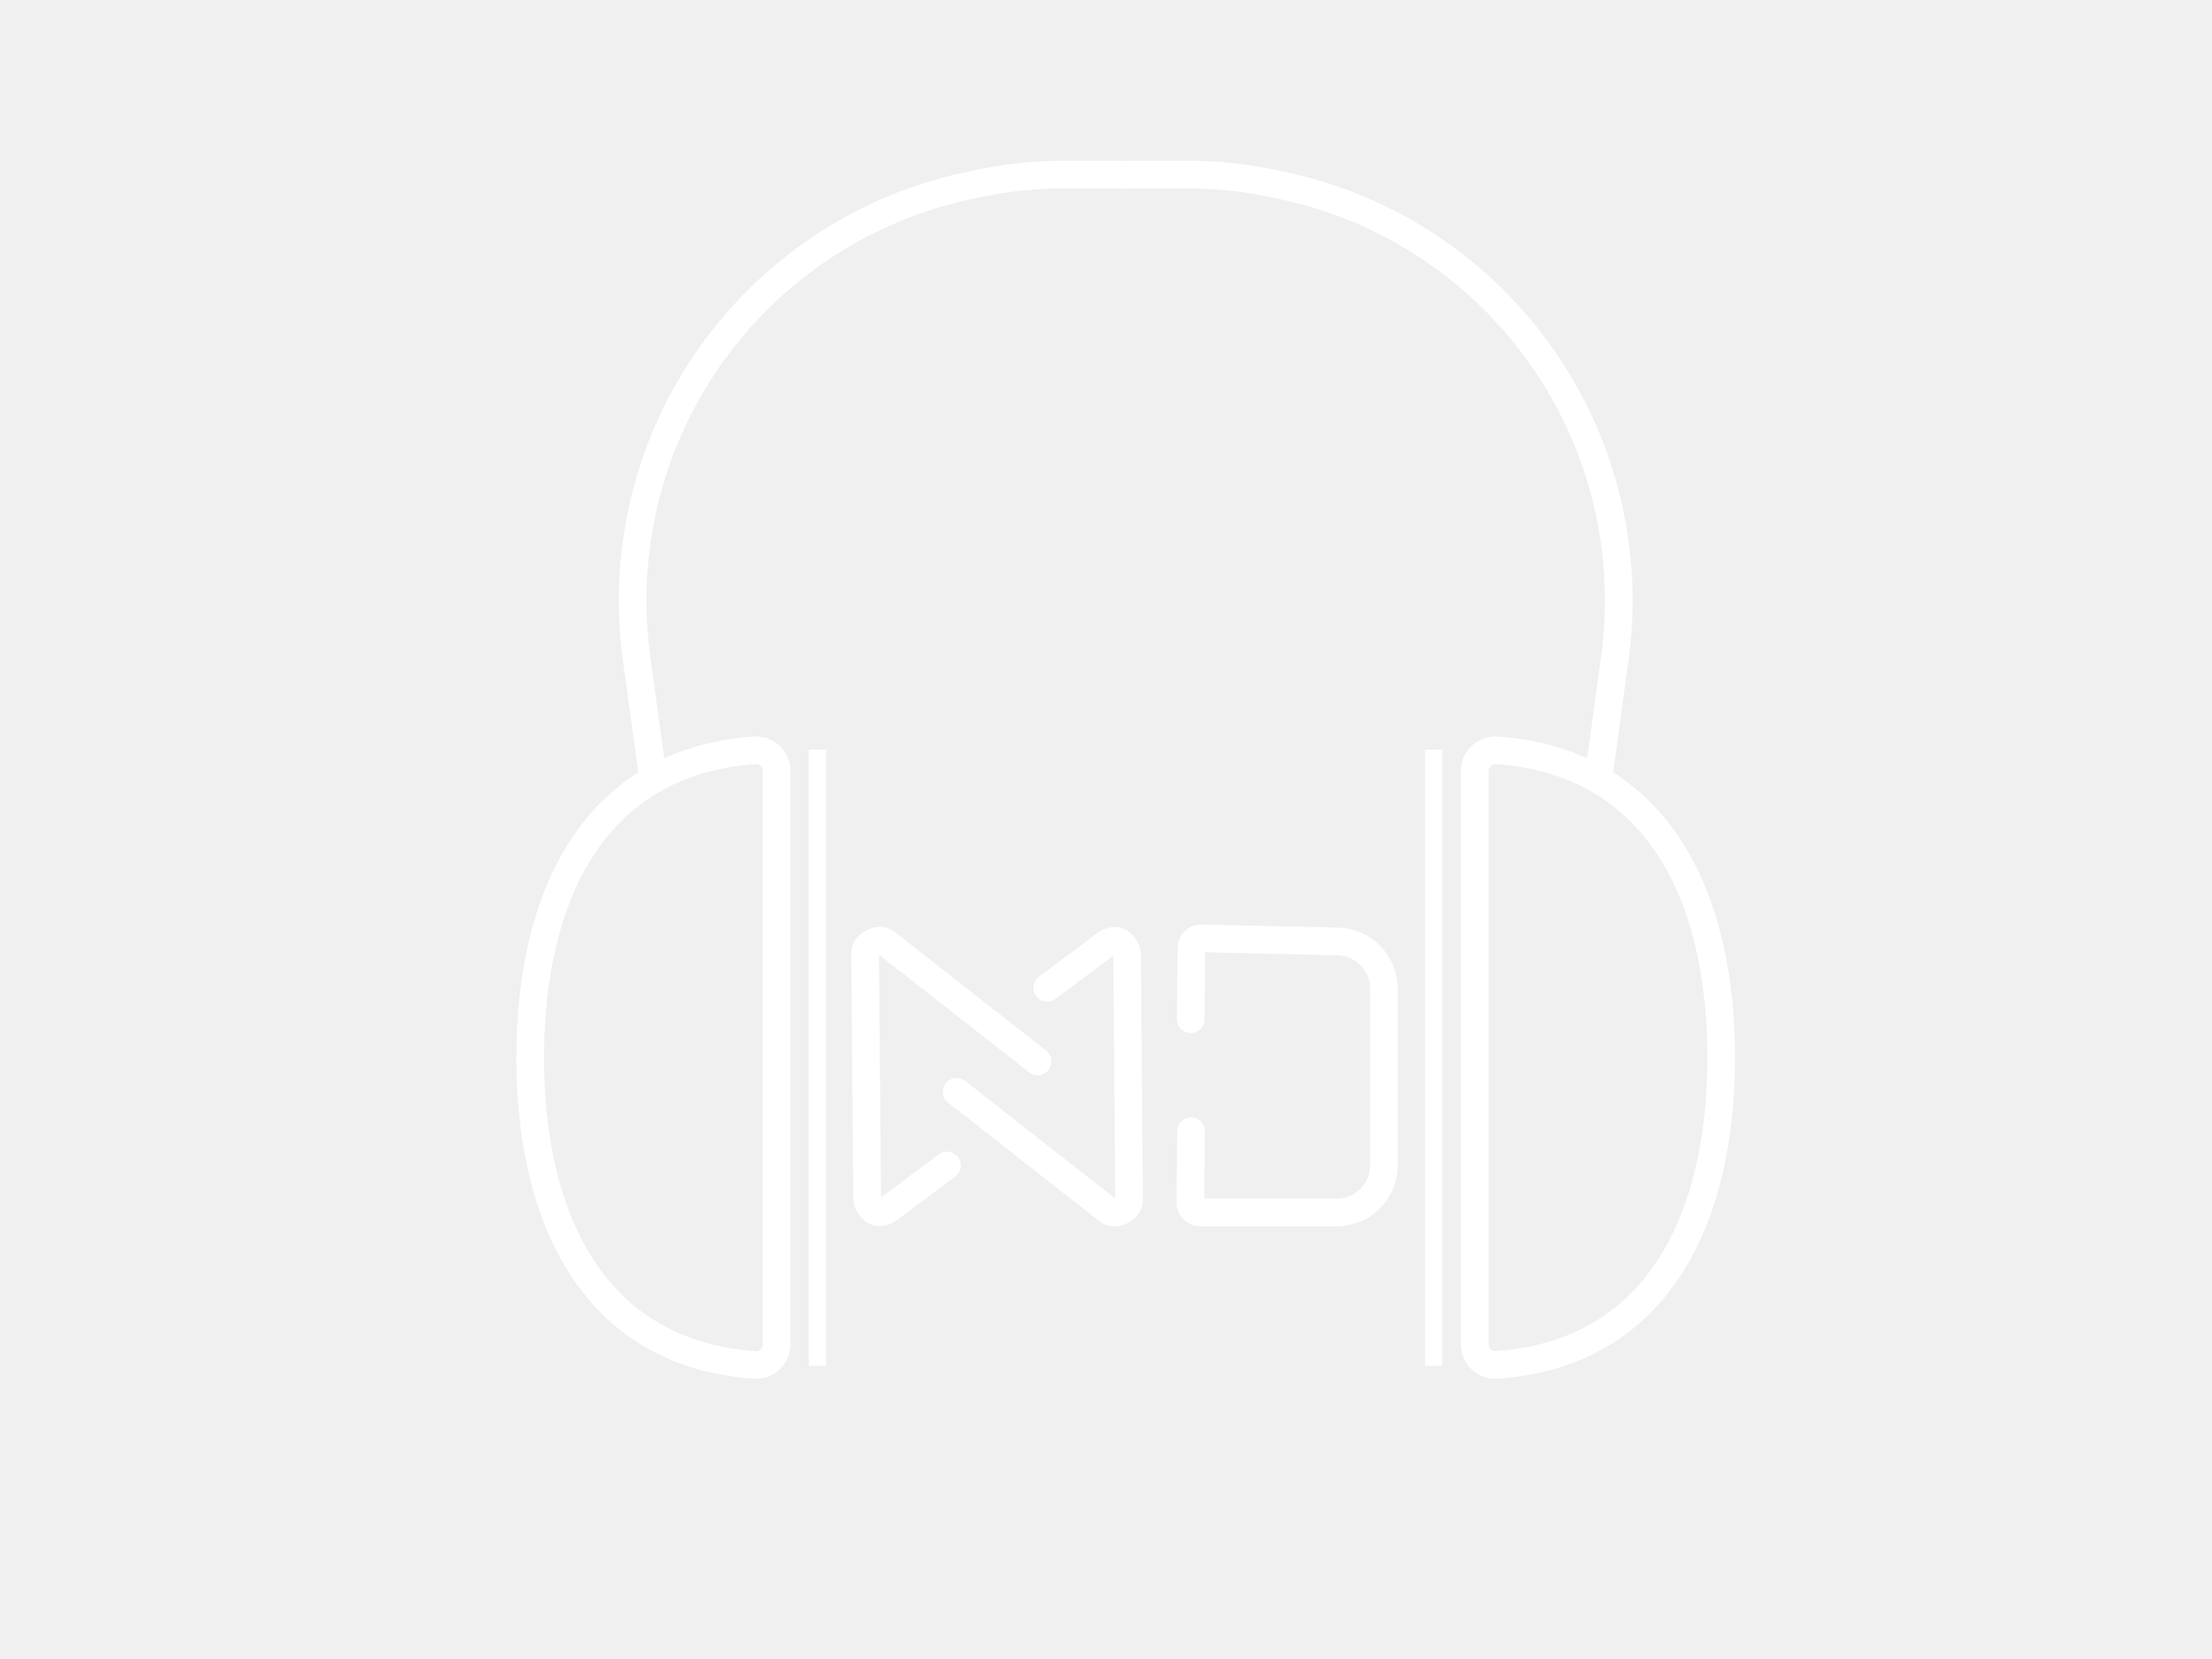
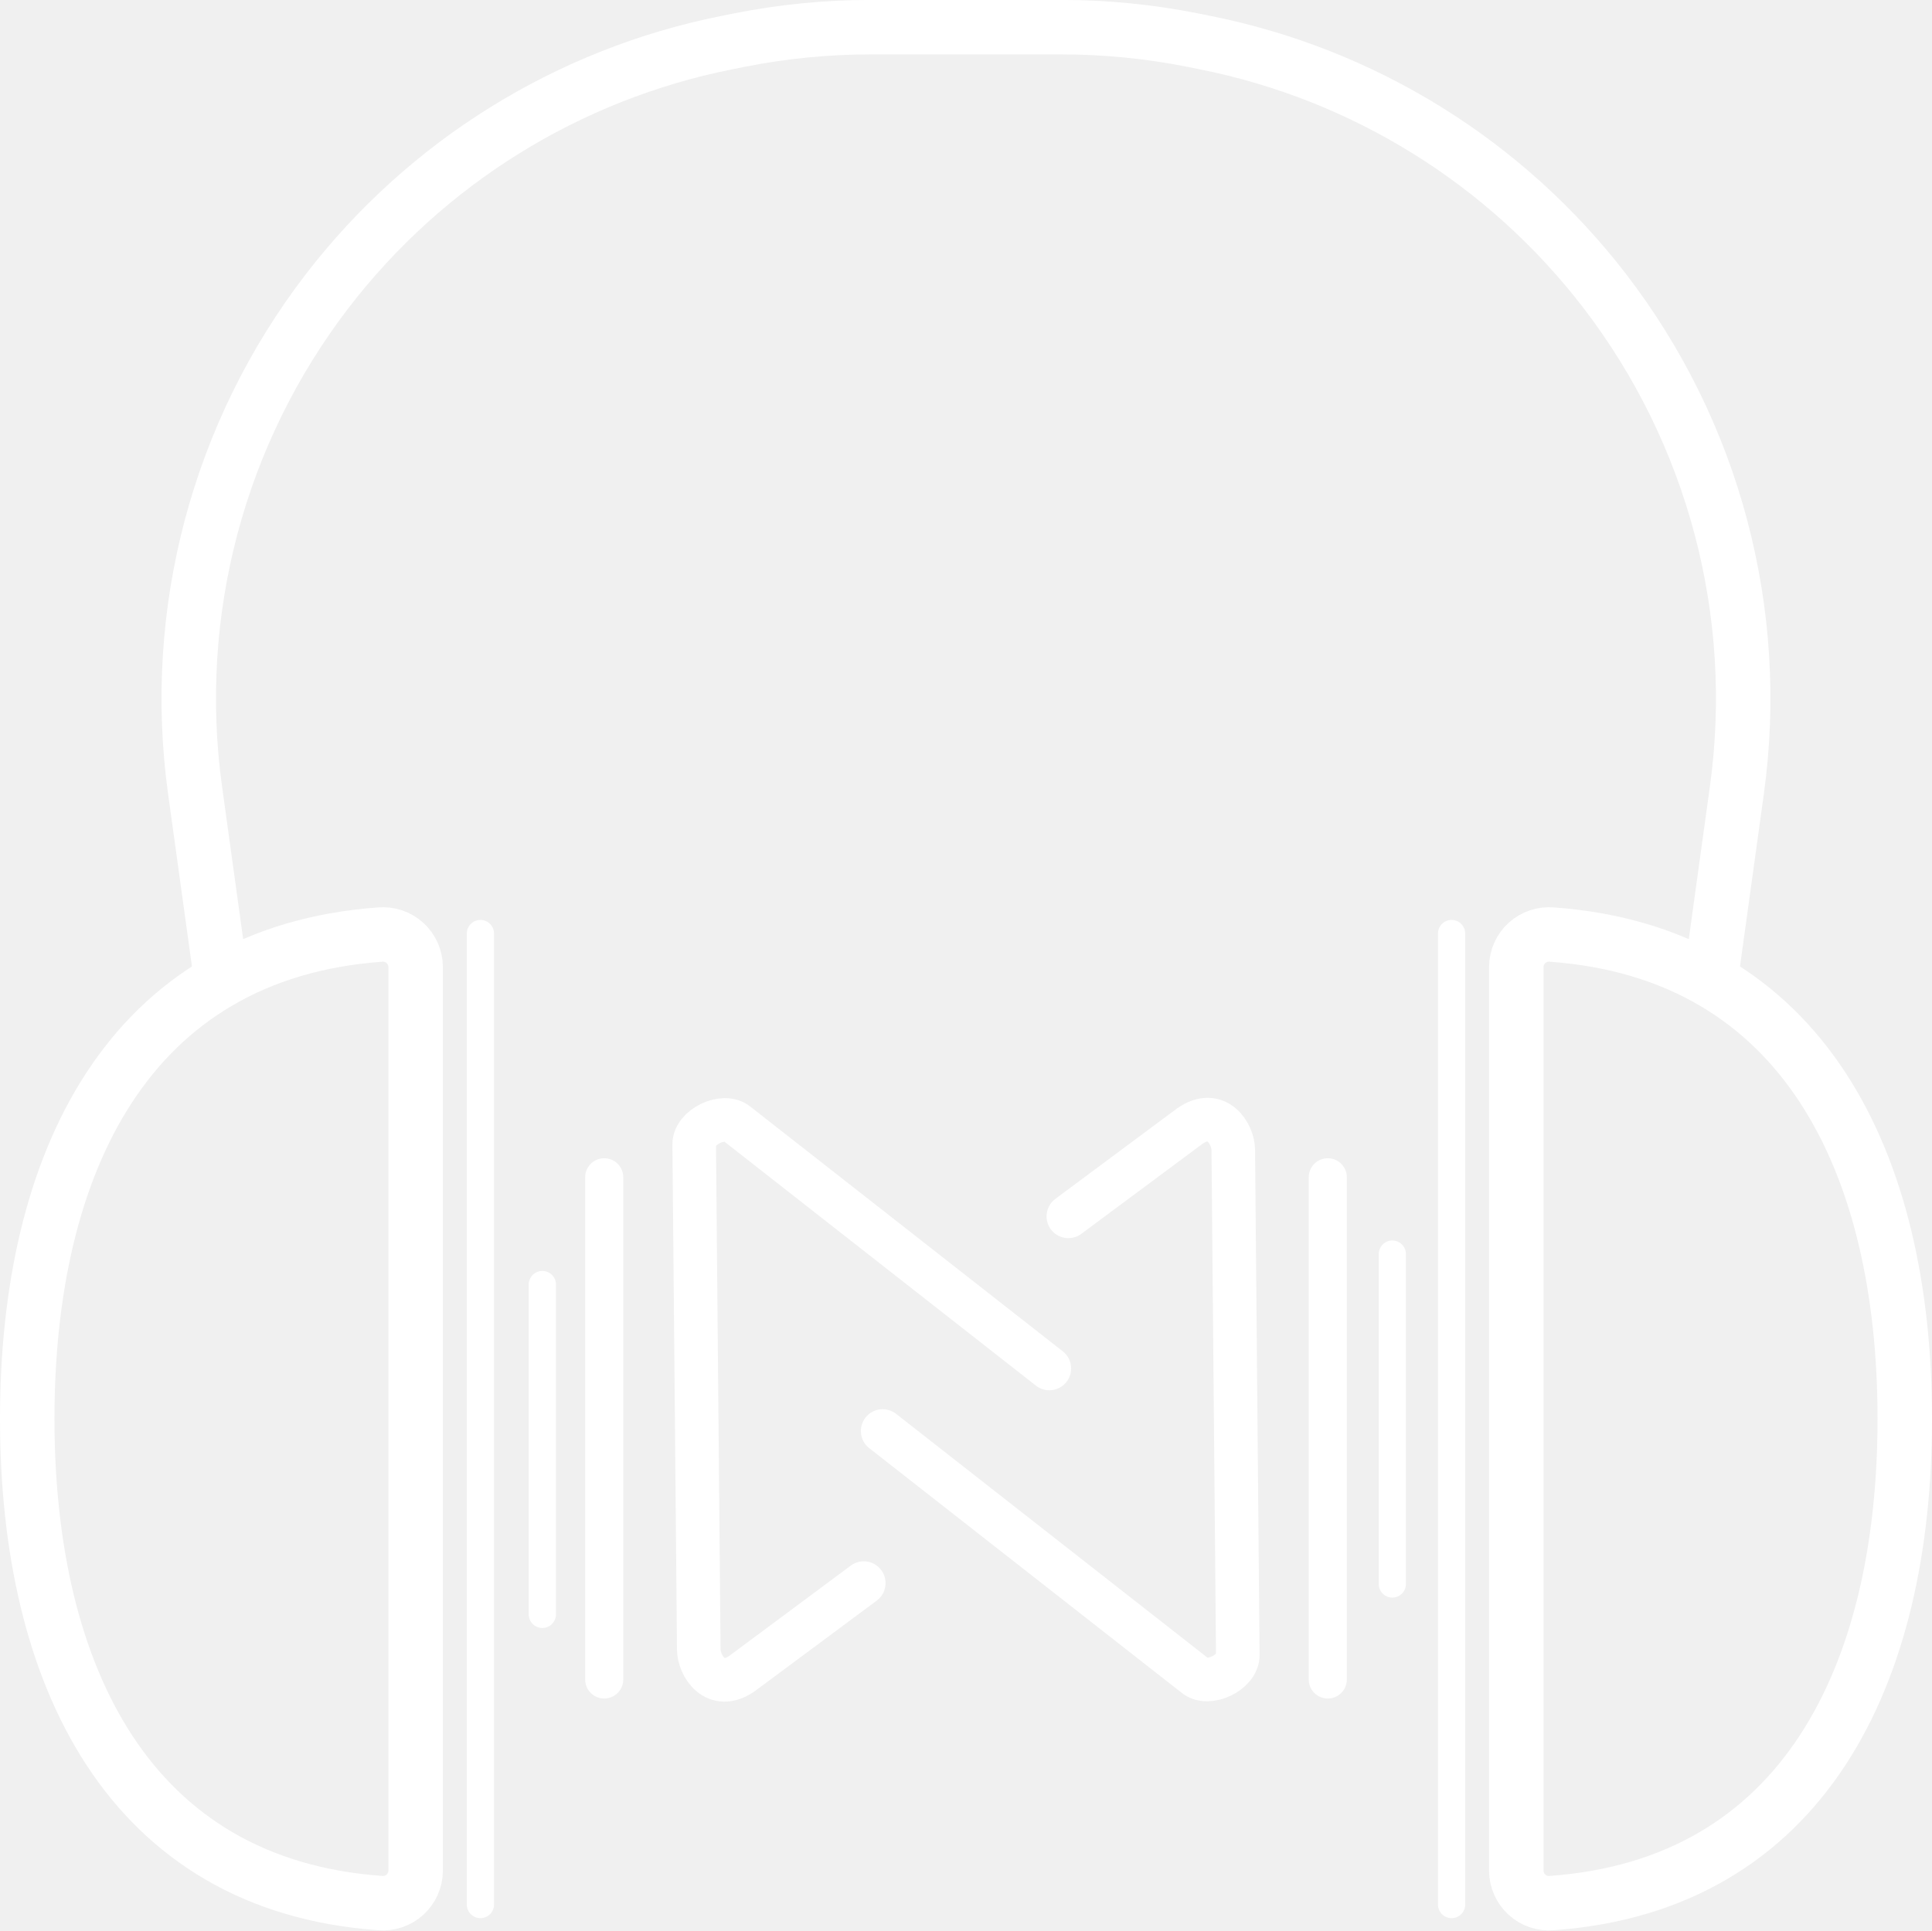
- <svg xmlns="http://www.w3.org/2000/svg" version="1.1" id="Layer_2" x="0px" y="0px" viewBox="0 0 640 480" style="enable-background:new 0 0 640 480;" xml:space="preserve">
-   <style type="text/css">
- 	.st0{fill:none;stroke:#FFFFFF;stroke-width:8;stroke-linecap:round;stroke-miterlimit:10;}
- 	.st1{fill:none;stroke:#FFFFFF;stroke-width:8;stroke-miterlimit:10;}
- 	.st2{fill:none;stroke:#FFFFFF;stroke-width:5;stroke-miterlimit:10;}
- </style>
-   <path class="st0" d="M300.2,307.1l-43.9-34.4c-1.9-1.5-6,0.5-6,2.9l0.6,70.9c0,2.2,2.3,6,6.1,3.4l17-12.7" />
-   <path class="st0" d="M276.8,315.9l43.9,34.4c1.9,1.5,6-0.5,6-2.9l-0.6-70.9c0-2.2-2.3-6-6.1-3.4l-17,12.7" />
-   <path class="st0" d="M344.5,294.9l0.2-20.6c0-1.6,1.3-2.9,2.9-2.8l39.5,0.9c7.4,0.2,13.3,6.2,13.3,13.6l0,51.2  c0,7.5-6.1,13.6-13.6,13.6h-39.5c-1.6,0-2.9-1.3-2.9-2.9l0.2-20.6" />
-   <path class="st0" d="M223.3,307.9" />
-   <path class="st1" d="M224.7,389c0,3.5-3,6.2-6.5,5.9c-46.2-3.3-64.8-41.9-64.8-88.9s18.6-85.6,64.8-88.9c3.5-0.3,6.5,2.4,6.5,5.9  V389z" />
-   <line class="st2" x1="236.5" y1="216.9" x2="236.5" y2="395.2" />
-   <path class="st1" d="M189,225.6l-4.8-35c-4.5-32.6,4.2-65.6,24.3-91.7l0,0c18.1-23.5,44.1-39.7,73.2-45.5l2.3-0.5  c7.9-1.6,16-2.4,24.1-2.4h17.6" />
-   <path class="st1" d="M426.7,389c0,3.5,3,6.2,6.5,5.9c46.2-3.3,64.8-41.9,64.8-88.9s-18.6-85.6-64.8-88.9c-3.5-0.3-6.5,2.4-6.5,5.9  V389z" />
-   <line class="st2" x1="414.8" y1="216.9" x2="414.8" y2="395.2" />
-   <path class="st1" d="M462.4,225.6l4.8-35c4.5-32.6-4.2-65.6-24.3-91.7l0,0c-18.1-23.5-44.1-39.7-73.2-45.5l-2.3-0.5  c-7.9-1.6-16-2.4-24.1-2.4h-17.6" />
+ <svg xmlns="http://www.w3.org/2000/svg" id="Layer_2" data-name="Layer 2" viewBox="0 0 354.7 354.49">
+   <defs>
+     <style>
+       .cls-1, .cls-2, .cls-3, .cls-4 {
+         fill: none;
+         stroke: #fff;
+         stroke-miterlimit: 10;
+       }
+ 
+       .cls-1, .cls-3, .cls-4 {
+         stroke-linecap: round;
+       }
+ 
+       .cls-1 {
+         stroke-width: 8px;
+       }
+ 
+       .cls-2 {
+         stroke-width: 10px;
+       }
+ 
+       .cls-3 {
+         stroke-width: 5px;
+       }
+ 
+       .cls-4 {
+         stroke-width: 7px;
+       }
+     </style>
+   </defs>
+   <path class="cls-1" d="M341,296.75l-57.37-44.94c-2.46-2-7.86.63-7.83,3.79l.84,92.73c0,2.92,3,7.89,8,4.39l22.29-16.56" transform="translate(-148.35 -45.48)" />
+   <path class="cls-1" d="M310.4,308.23l57.37,44.93c2.47,2,7.86-.62,7.83-3.79l-.83-92.72c0-2.93-3-7.89-8-4.39l-22.28,16.56" transform="translate(-148.35 -45.48)" />
+   <path class="cls-1" d="M223.26,307.94" transform="translate(-148.35 -45.48)" />
+   <path class="cls-2" d="M224.66,389a6,6,0,0,1-6.52,5.91C172,391.61,153.35,353.08,153.35,306s18.6-85.58,64.79-88.92a6,6,0,0,1,6.52,5.91Z" transform="translate(-148.35 -45.48)" />
+   <line class="cls-3" x1="88.2" y1="171.41" x2="88.2" y2="349.7" />
+   <path class="cls-2" d="M189,225.55l-4.84-35a122.82,122.82,0,0,1,24.31-91.69h0a122.82,122.82,0,0,1,73.24-45.54l2.35-.47a123.2,123.2,0,0,1,24.08-2.38H325.7" transform="translate(-148.35 -45.48)" />
+   <path class="cls-2" d="M426.73,389a6,6,0,0,0,6.53,5.91c46.18-3.34,64.79-41.87,64.79-88.91s-18.61-85.58-64.79-88.92a6,6,0,0,0-6.53,5.91Z" transform="translate(-148.35 -45.48)" />
+   <line class="cls-3" x1="266.5" y1="171.41" x2="266.5" y2="349.7" />
+   <path class="cls-2" d="M462.39,225.55l4.84-35a122.82,122.82,0,0,0-24.3-91.69h0a122.87,122.87,0,0,0-73.25-45.54l-2.34-.47a123.3,123.3,0,0,0-24.09-2.38H325.7" transform="translate(-148.35 -45.48)" />
+   <line class="cls-4" x1="110.93" y1="308.37" x2="110.93" y2="216.17" />
+   <line class="cls-4" x1="243.77" y1="308.37" x2="243.77" y2="216.17" />
+   <line class="cls-3" x1="99.57" y1="296.42" x2="99.57" y2="235.86" />
+   <line class="cls-3" x1="255.62" y1="290.84" x2="255.62" y2="230.27" />
</svg>
